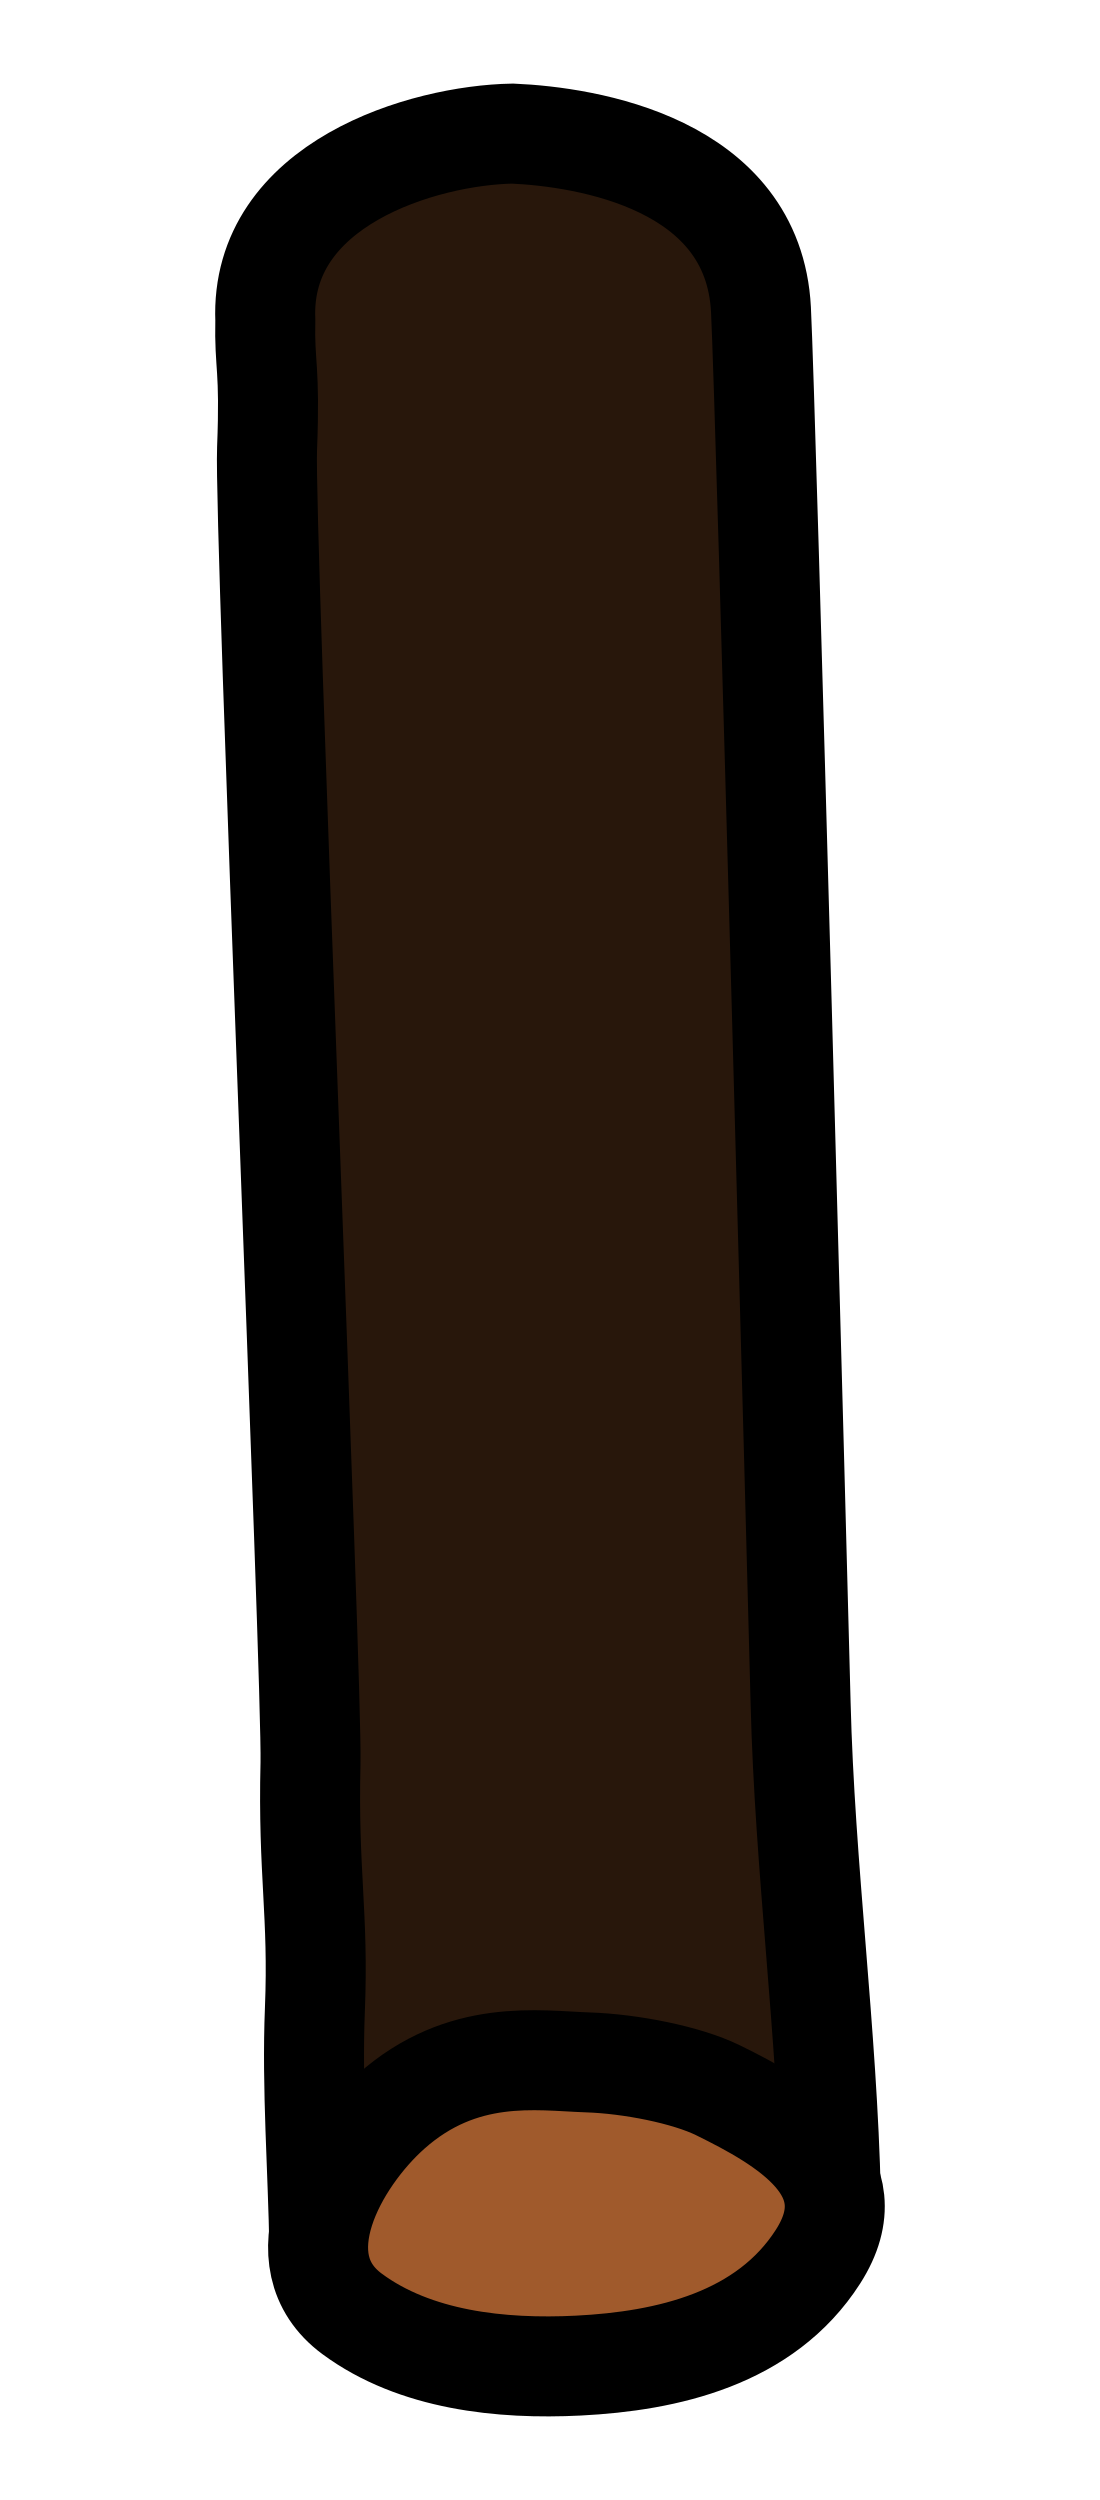
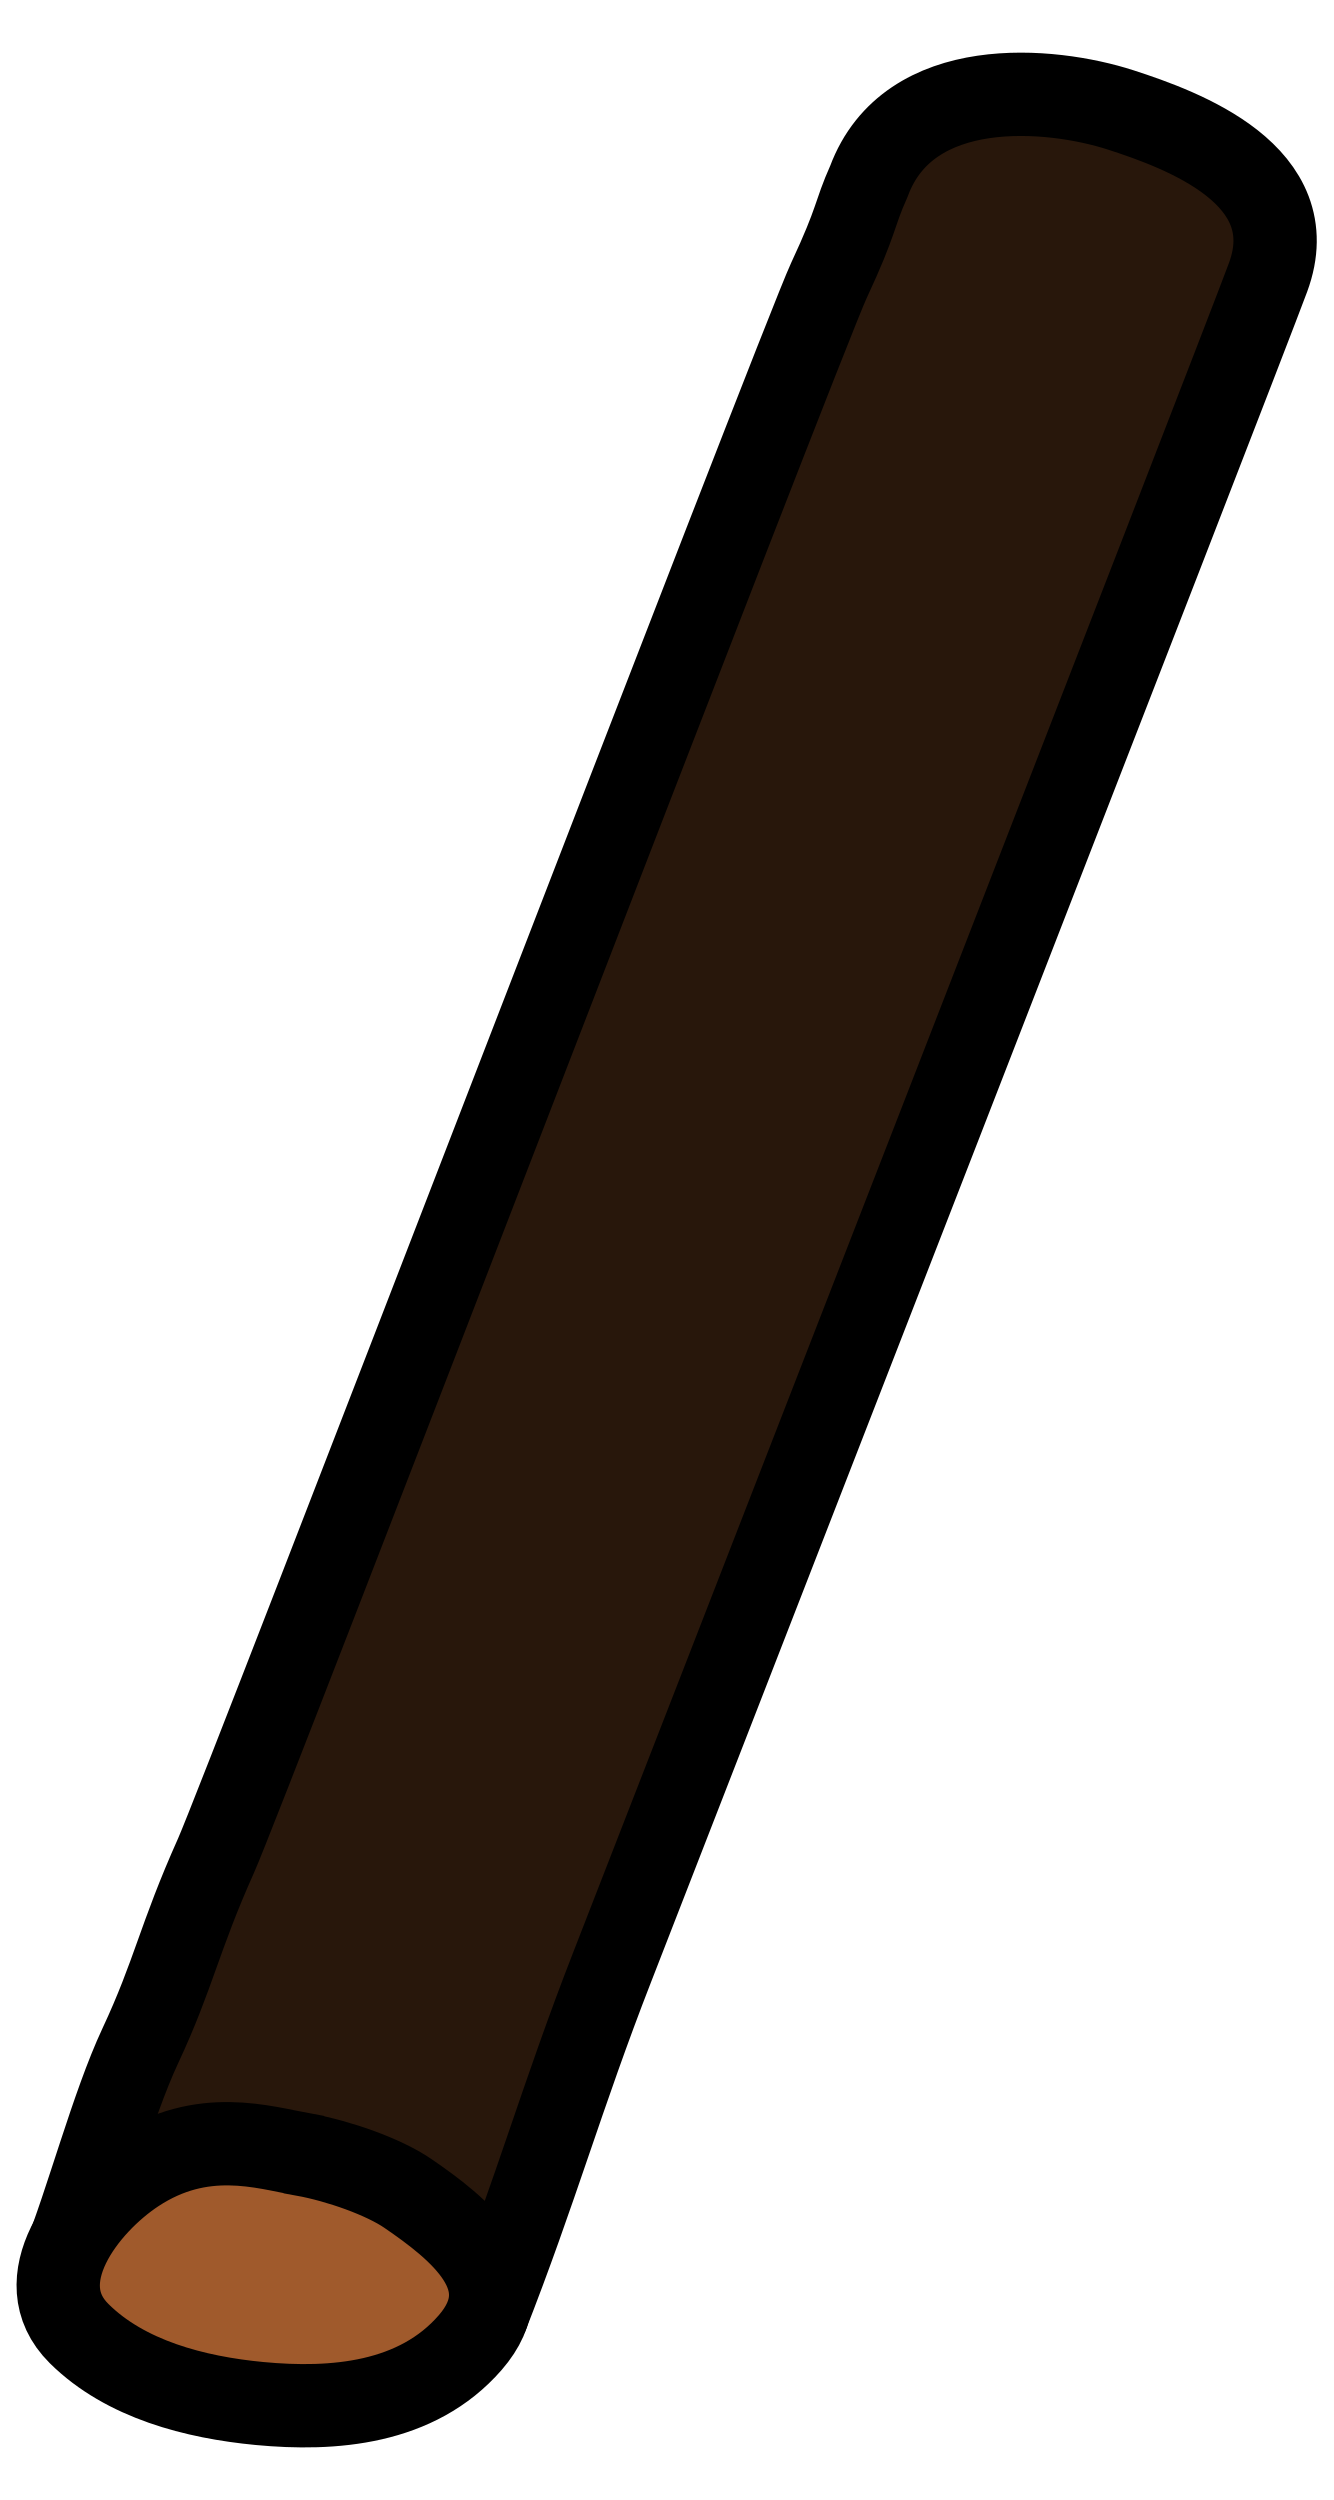
- <svg xmlns="http://www.w3.org/2000/svg" width="22" height="50" id="svg2" version="1.1">
+ <svg xmlns="http://www.w3.org/2000/svg" width="32" height="60" id="svg2" version="1.1">
  <defs id="defs4">
    </defs>
-   <g transform="translate(0,-1002.362)" id="layer1">
-     <g id="g3054" transform="translate(0.9381338,0.9279361)">
+   <g transform="translate(-0.9590372,-990.2328)" id="layer1">
+     <g id="g3054" transform="translate(92.86202,-24.88146)">
      <path id="path3913" d="m 15.679,1045.362 c -0.073,-3.283 -0.523,-6.577 -0.605,-9.867 -0.047,-1.895 -0.695,-25.981 -0.793,-27.87 -0.151,-2.926 -3.48,-3.453 -4.968,-3.519 -1.776,0.032 -5.056,0.997 -4.945,3.732 -0.021,0.926 0.1,0.919 0.035,2.57 -0.062,1.572 0.907,24.726 0.869,26.291 -0.053,2.188 0.165,3.018 0.088,4.921 -0.064,1.578 0.064,3.205 0.089,4.784" style="fill:#28170b;stroke:#000000;stroke-width:2;stroke-linecap:butt;stroke-linejoin:miter;stroke-miterlimit:4;stroke-opacity:1;stroke-dasharray:none" />
      <path id="path3140" d="m 10.821,1042.682 c -0.995,-0.033 -2.506,-0.293 -3.938,0.981 -1.075,0.957 -2.227,2.979 -0.779,4.049 1.258,0.93 2.98,1.112 4.524,1.034 1.78,-0.09 3.741,-0.535 4.794,-2.179 1.078,-1.682 -0.673,-2.675 -1.999,-3.327 -0.633,-0.311 -1.752,-0.53 -2.603,-0.558 z" style="fill:#a05a2c;stroke:#000000;stroke-width:2;stroke-linecap:butt;stroke-linejoin:miter;stroke-miterlimit:4;stroke-opacity:1;stroke-dasharray:none" />
    </g>
-     <path style="fill:#28170b;stroke:#000000;stroke-width:1.349;stroke-linecap:butt;stroke-linejoin:miter;stroke-miterlimit:4;stroke-opacity:1;stroke-dasharray:none" d="m 62.067,1038.791 c -0.131,-5.913 -0.942,-11.846 -1.089,-17.772 -0.085,-3.412 0.099,-8.972 -0.077,-12.373 -0.273,-5.271 -6.268,-6.218 -8.949,-6.337 -3.199,0.058 -9.106,1.795 -8.906,6.721 -0.037,1.669 0.18,1.656 0.063,4.628 -0.112,2.831 0.283,6.71 0.214,9.53 -0.096,3.942 0.297,5.435 0.159,8.864 -0.115,2.842 0.115,5.772 0.161,8.616" id="path3913-0" />
-     <path style="fill:#a05a2c;stroke:#000000;stroke-width:1.349;stroke-linecap:butt;stroke-linejoin:miter;stroke-miterlimit:4;stroke-opacity:1;stroke-dasharray:none" d="m 53.317,1033.965 c -1.792,-0.059 -4.514,-0.528 -7.093,1.768 -1.936,1.723 -4.011,5.365 -1.403,7.292 2.266,1.674 5.367,2.003 8.148,1.863 3.207,-0.162 6.738,-0.965 8.635,-3.924 1.942,-3.03 -1.212,-4.819 -3.6,-5.992 -1.14,-0.56 -3.156,-0.955 -4.688,-1.006 z" id="path3140-5" />
+     <path style="fill:#28170b;stroke:#000000;stroke-width:1.349;stroke-linecap:butt;stroke-linejoin:miter;stroke-miterlimit:4;stroke-opacity:1;stroke-dasharray:none" d="m 111.211,1069.904 c -0.131,-5.913 -0.942,-11.846 -1.089,-17.772 -0.085,-3.412 0.099,-8.972 -0.077,-12.373 -0.273,-5.271 -6.268,-6.218 -8.949,-6.337 -3.199,0.058 -9.106,1.795 -8.906,6.721 -0.037,1.669 0.18,1.656 0.063,4.628 -0.112,2.831 0.283,6.71 0.214,9.53 -0.096,3.942 0.297,5.435 0.159,8.864 -0.115,2.842 0.115,5.772 0.161,8.616" id="path3913-0" />
+     <path style="fill:#a05a2c;stroke:#000000;stroke-width:1.349;stroke-linecap:butt;stroke-linejoin:miter;stroke-miterlimit:4;stroke-opacity:1;stroke-dasharray:none" d="m 102.461,1065.078 c -1.792,-0.059 -4.514,-0.528 -7.093,1.768 -1.936,1.723 -4.011,5.365 -1.403,7.292 2.266,1.674 5.367,2.003 8.148,1.863 3.207,-0.162 6.738,-0.965 8.635,-3.924 1.942,-3.03 -1.212,-4.819 -3.6,-5.992 -1.14,-0.56 -3.156,-0.955 -4.688,-1.006 z" id="path3140-5" />
+     <g id="g6325" transform="translate(40.26259,1.945728)">
+       <path style="fill:#28170b;stroke:#000000;stroke-width:2;stroke-linecap:butt;stroke-linejoin:miter;stroke-miterlimit:4;stroke-opacity:1;stroke-dasharray:none" d="m -27.646,1043.919 c 1.202,-3.056 1.841,-5.362 3.037,-8.428 0.689,-1.766 15.085,-38.774 15.739,-40.548 0.903,-2.448 -2.04,-3.533 -3.532,-4.016 -1.69,-0.547 -5.093,-0.858 -6.047,1.708 -0.377,0.846 -0.263,0.887 -0.961,2.384 -0.665,1.426 -14.065,36.367 -14.706,37.796 -0.895,1.998 -1.014,2.847 -1.821,4.573 -0.669,1.431 -1.273,3.731 -1.86,5.197" id="path5077-9" />
+       <path style="fill:#a05a2c;stroke:#000000;stroke-width:2;stroke-linecap:butt;stroke-linejoin:miter;stroke-miterlimit:4;stroke-opacity:1;stroke-dasharray:none" d="m -32.01,1039.998 c -0.98,-0.177 -2.437,-0.653 -4.039,0.401 -1.202,0.791 -2.635,2.625 -1.357,3.893 1.11,1.102 2.788,1.532 4.327,1.679 1.775,0.169 3.779,0.012 5.06,-1.461 1.31,-1.508 -0.278,-2.745 -1.496,-3.581 -0.581,-0.399 -1.657,-0.778 -2.494,-0.93 z" id="path5079-1" />
+     </g>
  </g>
</svg>
